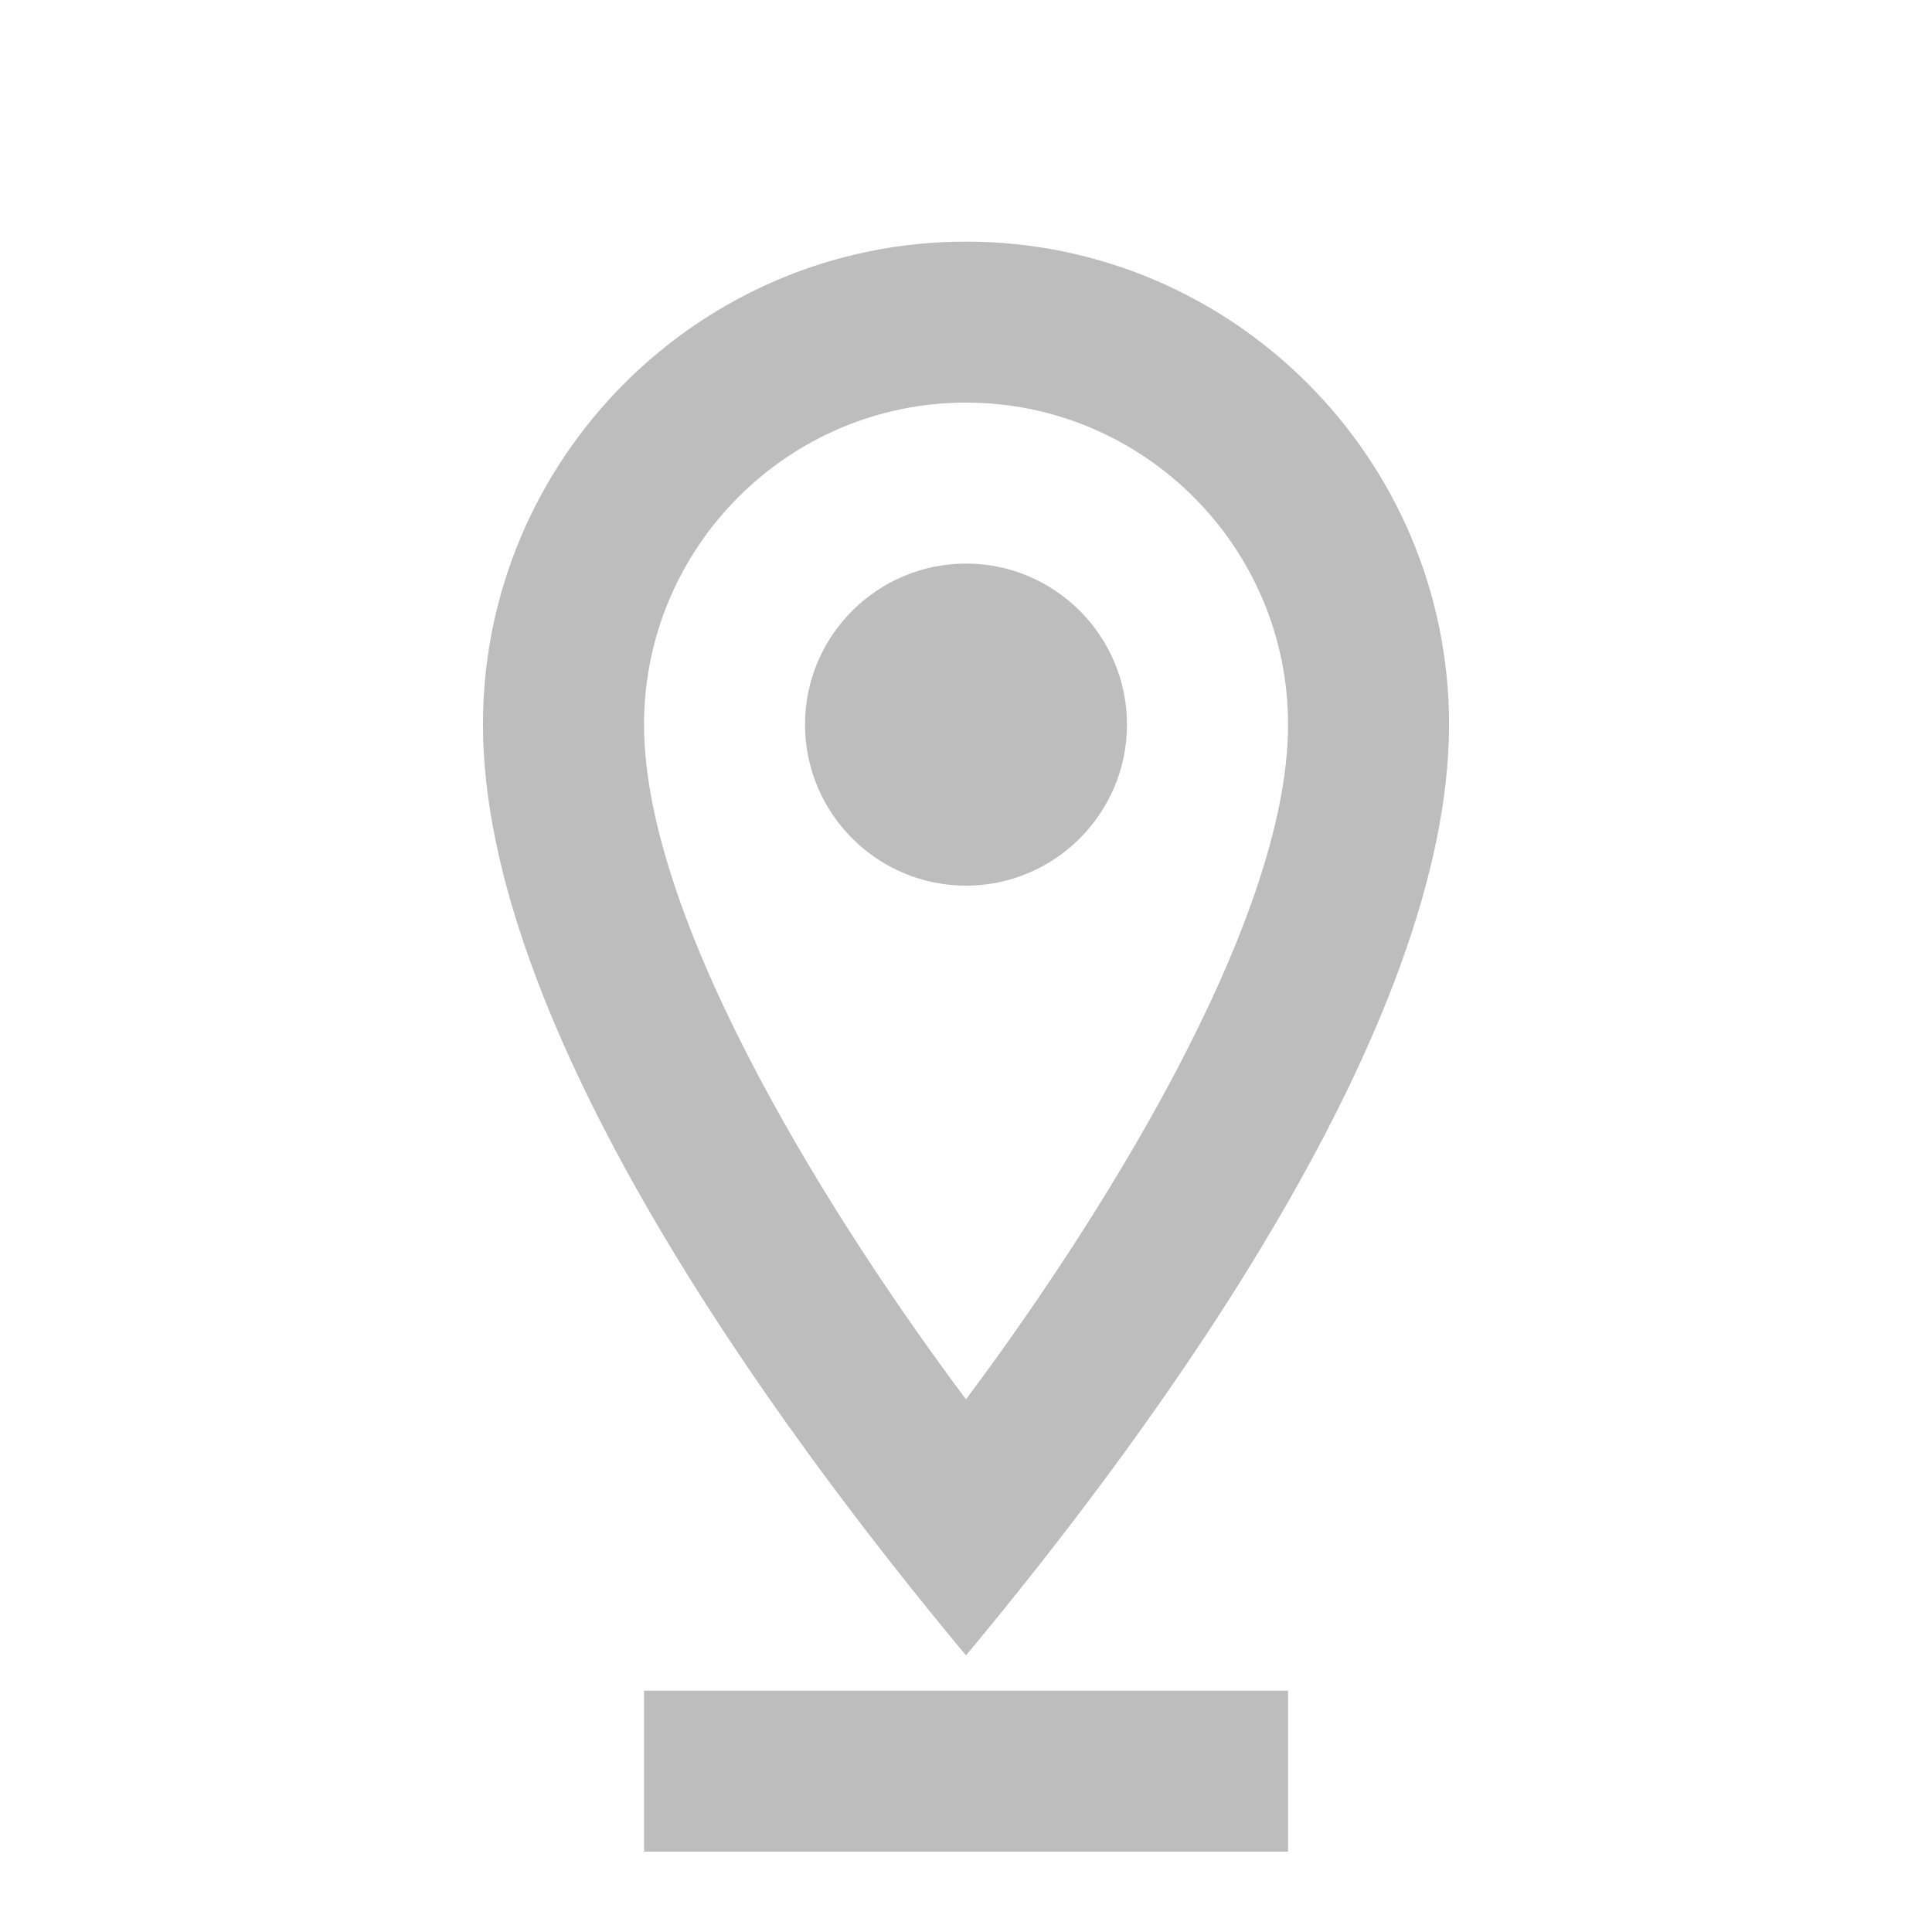
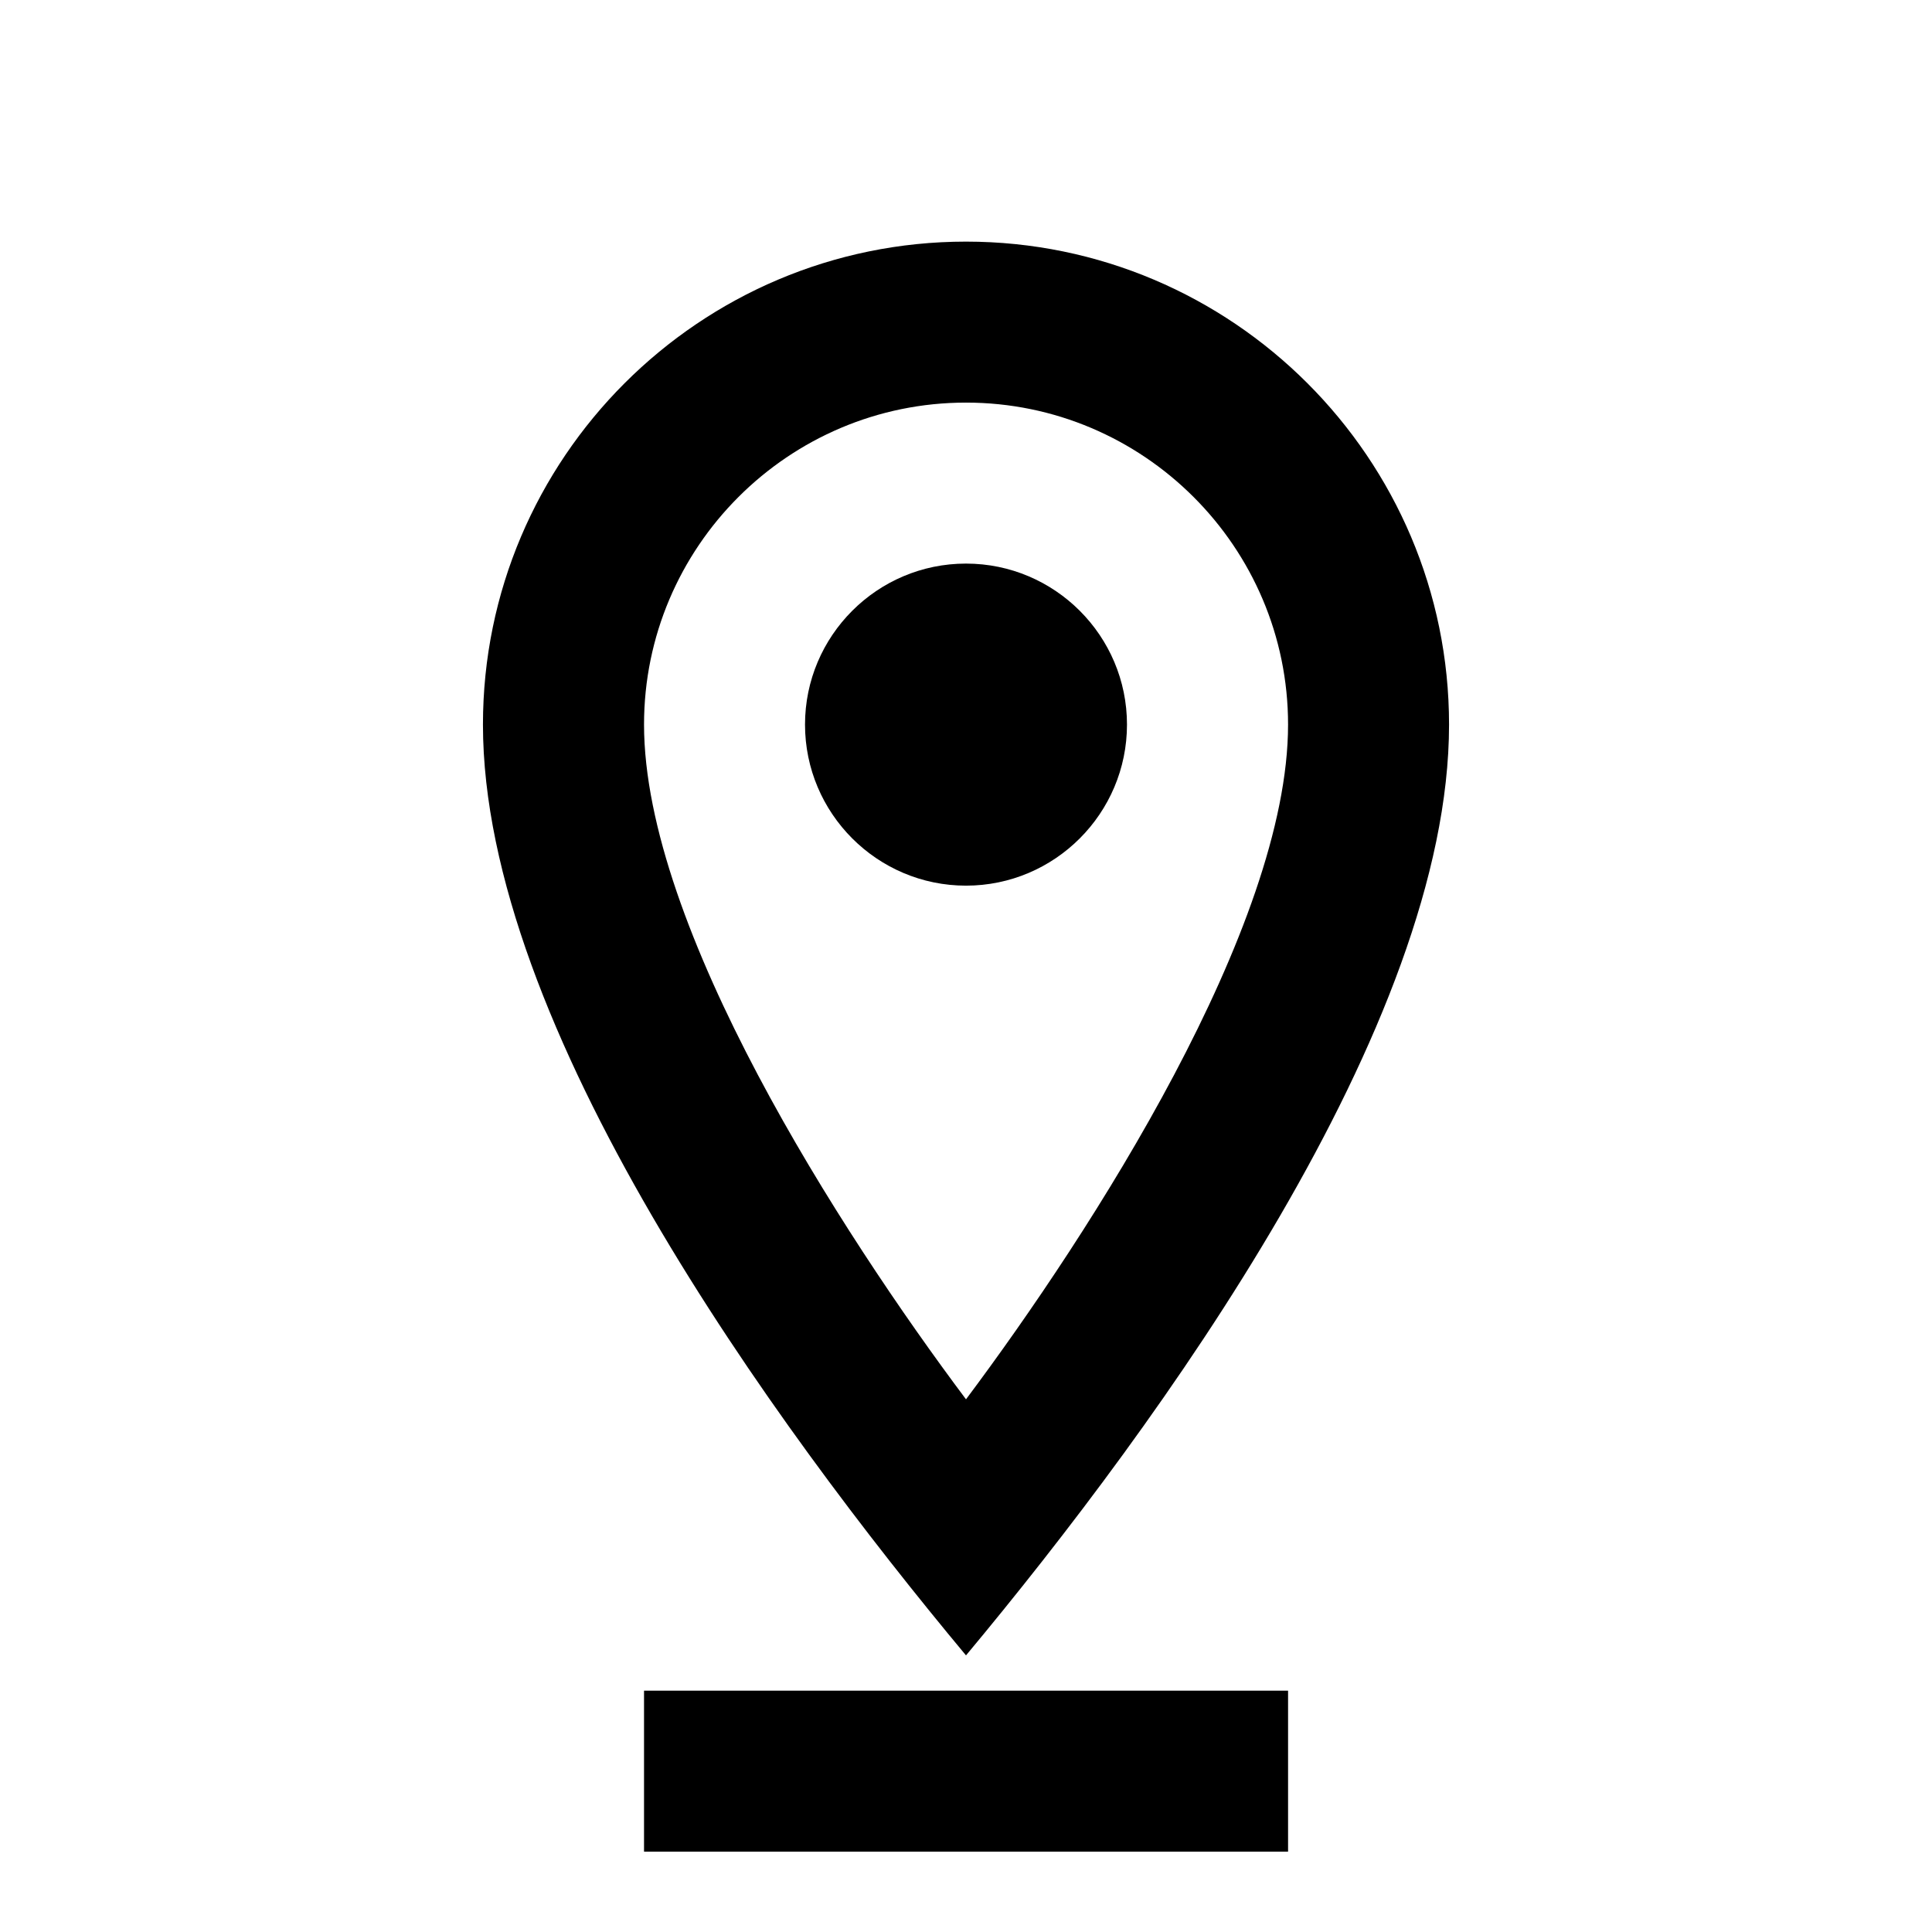
<svg xmlns="http://www.w3.org/2000/svg" width="7.199" height="7.199" viewBox="0 0 203.18 203.18" shape-rendering="geometricPrecision" image-rendering="optimizeQuality" fill-rule="evenodd" clip-rule="evenodd">
-   <g fill="#bdbdbd" fill-rule="nonzero">
+   <g fill-rule="nonzero">
    <path d="m101.59 174.09c20.35-24.41 50.8-66.25 50.8-97.89 0-28.01-22.79-50.79-50.8-50.79-28.01 0-50.8 22.78-50.8 50.79 0 31.65 30.47 73.49 50.8 97.89m0-131.75c18.67 0 33.87 15.19 33.87 33.86 0 21.23-20.64 53.29-33.87 70.96-13.23-17.65-33.86-49.7-33.86-70.96 0-18.67 15.19-33.86 33.86-33.86" />
    <path d="m118.52 76.2c0-9.33-7.59-16.93-16.93-16.93-9.34 0-16.93 7.6-16.93 16.93 0 9.33 7.59 16.94 16.93 16.94 9.34 0 16.93-7.61 16.93-16.94" />
    <path d="m67.73 194.73h67.73v-16.93h-67.73z" />
  </g>
</svg>
